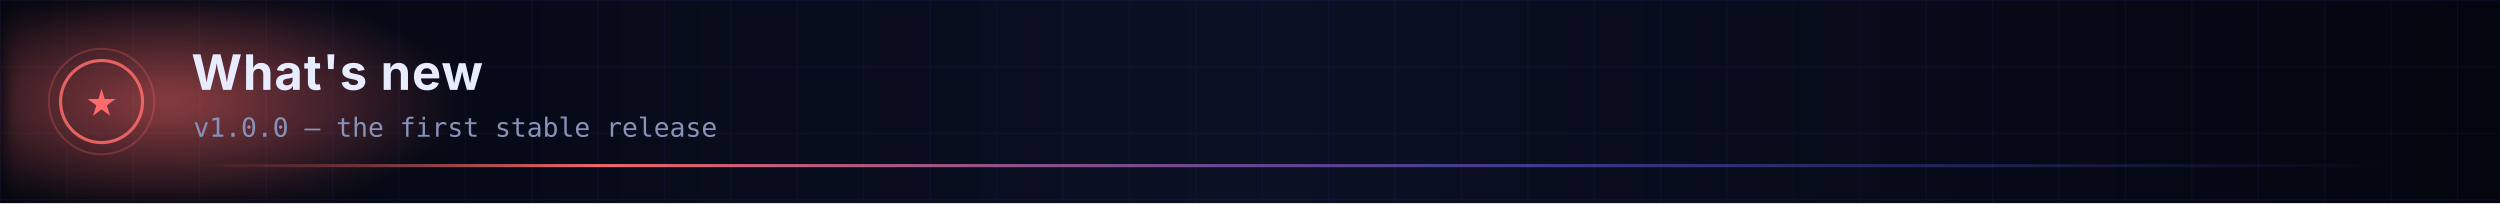
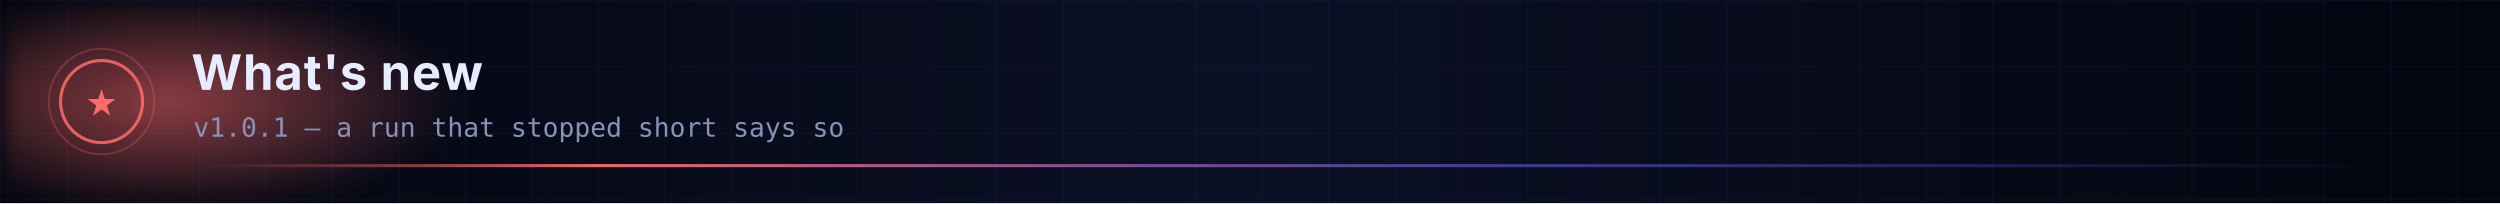
<svg xmlns="http://www.w3.org/2000/svg" viewBox="0 0 1280 104" width="1280" height="104" role="img" aria-label="What's new">
  <defs>
    <linearGradient id="g" x1="0" y1="0" x2="1" y2="0">
      <stop offset="0" stop-color="#03060f" />
      <stop offset="0.5" stop-color="#0b1024" />
      <stop offset="1" stop-color="#03060f" />
    </linearGradient>
    <linearGradient id="rule" x1="0" y1="0" x2="1" y2="0">
      <stop offset="0" stop-color="#FF6B6B" stop-opacity="0" />
      <stop offset="0.18" stop-color="#FF6B6B" stop-opacity="0.95" />
      <stop offset="0.62" stop-color="#6C63FF" stop-opacity="0.5" />
      <stop offset="1" stop-color="#6C63FF" stop-opacity="0" />
    </linearGradient>
    <linearGradient id="sweep" x1="0" y1="0" x2="1" y2="0">
      <stop offset="0" stop-color="#FF6B6B" stop-opacity="0" />
      <stop offset="0.5" stop-color="#FF6B6B" stop-opacity="0.10" />
      <stop offset="1" stop-color="#FF6B6B" stop-opacity="0" />
    </linearGradient>
    <radialGradient id="glow" cx="50%" cy="50%" r="50%">
      <stop offset="0" stop-color="#FF6B6B" stop-opacity="0.55" />
      <stop offset="1" stop-color="#FF6B6B" stop-opacity="0" />
    </radialGradient>
    <filter id="soft" x="-60%" y="-60%" width="220%" height="220%">
      <feGaussianBlur stdDeviation="6" />
    </filter>
    <pattern id="grid" width="34" height="34" patternUnits="userSpaceOnUse">
      <path d="M34 0H0V34" fill="none" stroke="#6C63FF" stroke-opacity="0.07" stroke-width="1" />
    </pattern>
  </defs>
  <rect width="1280" height="104" fill="url(#g)" />
  <rect width="1280" height="104" fill="url(#grid)" />
  <ellipse cx="86" cy="52" rx="150" ry="58" fill="url(#glow)" filter="url(#soft)" />
  <g>
    <rect x="-360" y="0" width="360" height="104" fill="url(#sweep)" />
    <animateTransform attributeName="transform" type="translate" values="0,0;1660,0" dur="8s" repeatCount="indefinite" />
  </g>
  <g transform="translate(52,52)">
    <circle r="21" fill="none" stroke="#FF6B6B" stroke-opacity="0.85" stroke-width="1.6" />
    <circle r="27" fill="none" stroke="#FF6B6B" stroke-opacity="0.25" stroke-width="1">
      <animate attributeName="r" values="27;31;27" dur="3.4s" repeatCount="indefinite" />
      <animate attributeName="stroke-opacity" values="0.25;0.05;0.25" dur="3.4s" repeatCount="indefinite" />
    </circle>
    <text x="0" y="7" font-size="19" text-anchor="middle" fill="#FF6B6B">★</text>
  </g>
  <text x="98" y="46" font-family="'Inter',-apple-system,BlinkMacSystemFont,'Segoe UI',Helvetica,Arial,sans-serif" font-size="25" font-weight="700" fill="#E8ECFF" letter-spacing="0.5">What's new</text>
-   <text x="99" y="70" font-family="'JetBrains Mono','Fira Code',ui-monospace,SFMono-Regular,Menlo,monospace" font-size="13.5" fill="#8892b8">v1.0.0 — the first stable release</text>
+   <text x="99" y="70" font-family="'JetBrains Mono','Fira Code',ui-monospace,SFMono-Regular,Menlo,monospace" font-size="13.5" fill="#8892b8">v1.0.1 — a run that stopped short says so</text>
  <rect x="98" y="84" width="1130" height="1.6" fill="url(#rule)" />
</svg>
